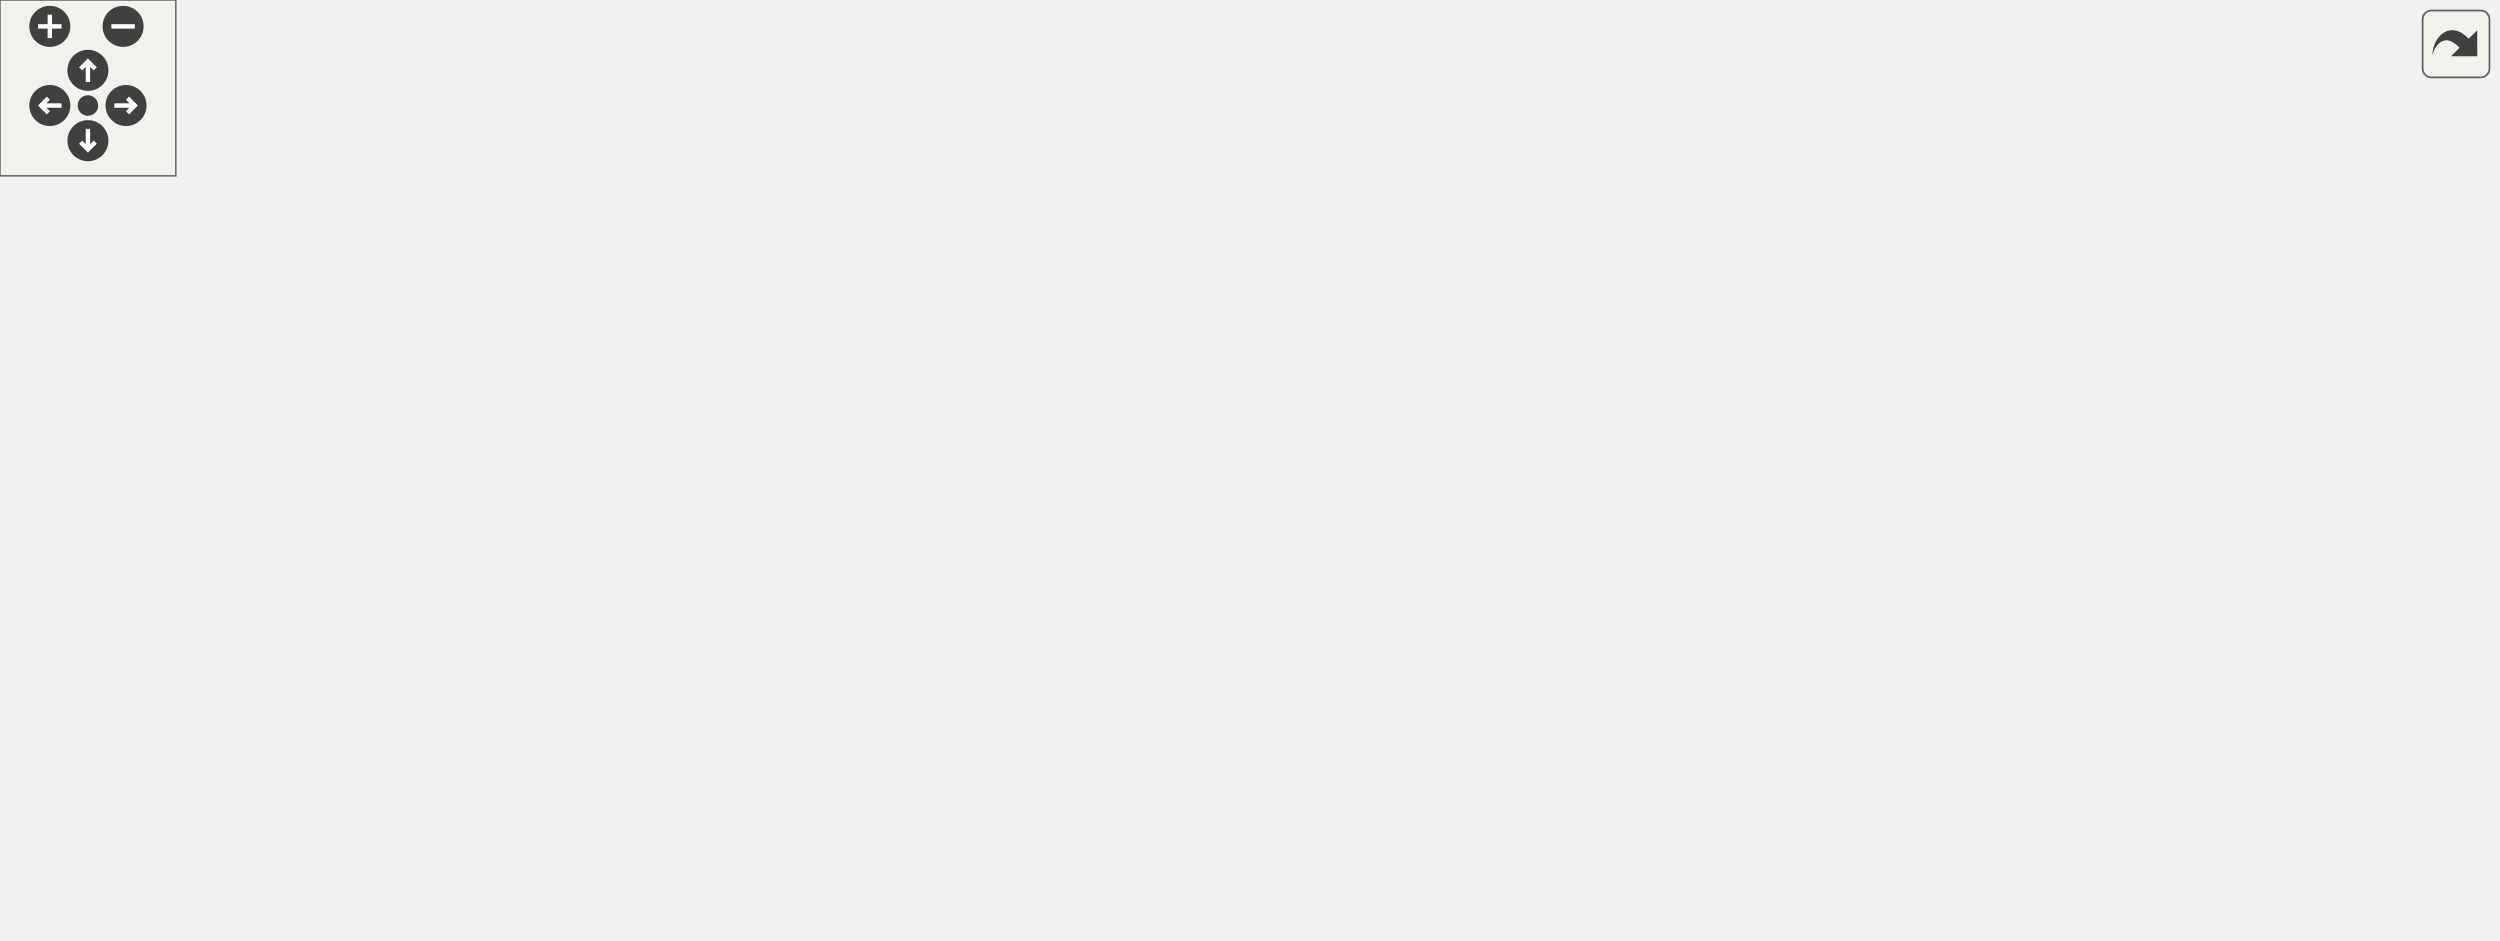
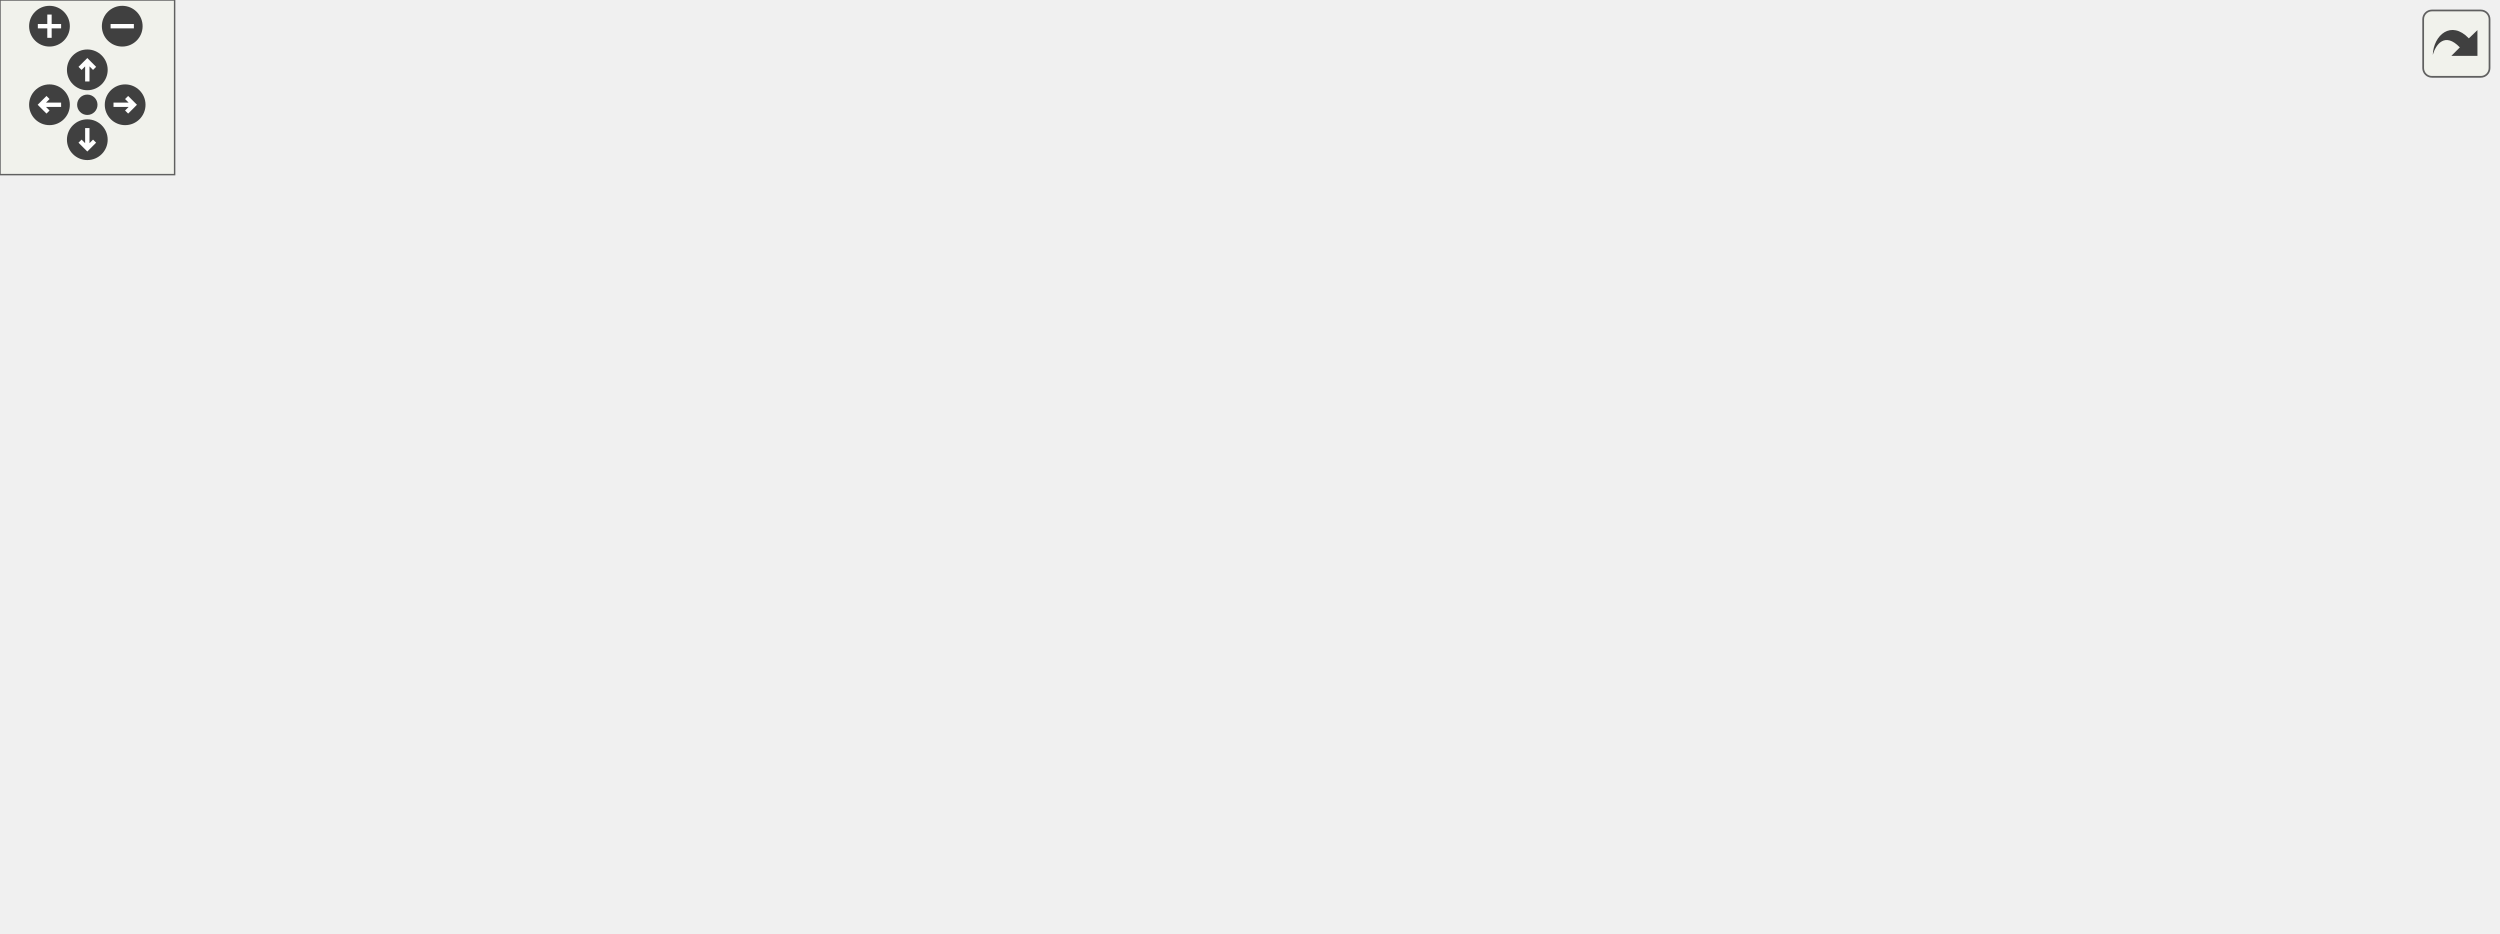
<svg xmlns="http://www.w3.org/2000/svg" xmlns:xlink="http://www.w3.org/1999/xlink" id="main" version="1.1" xml:space="preserve">
  <style type="text/css">
.edge:hover path { stroke: red; }
.edge:hover polygon { stroke: red; fill: red; }
</style>
  <defs>
    <circle id="rim" cx="0" cy="0" r="7" />
    <circle id="rim2" cx="0" cy="0" r="3.5" />
    <g id="zoomPlus">
      <use xlink:href="#rim" fill="#404040">
        <set attributeName="fill" to="#808080" begin="zoomplus.mouseover" end="zoomplus.mouseout" />
      </use>
      <path d="M-4,0h8M0,-4v8" fill="none" stroke="white" stroke-width="1.5" pointer-events="none" />
    </g>
    <g id="zoomMin">
      <use xlink:href="#rim" fill="#404040">
        <set attributeName="fill" to="#808080" begin="zoomminus.mouseover" end="zoomminus.mouseout" />
      </use>
      <path d="M-4,0h8" fill="none" stroke="white" stroke-width="1.5" pointer-events="none" />
    </g>
    <g id="dirArrow">
      <path fill="none" stroke="white" stroke-width="1.5" d="M0,-3.0v7 M-2.5,-0.5L0,-3.0L2.5,-0.5" />
    </g>
    <g id="resetDef">
      <use xlink:href="#rim2" fill="#404040">
        <set attributeName="fill" to="#808080" begin="reset.mouseover" end="reset.mouseout" />
      </use>
    </g>
  </defs>
  <svg id="graph" class="graph">
    <g id="viewport">
      <g id="node1" class="node">
        <g id="a_node1">
          <a xlink:title=" ">
-             <polygon fill="#bfbfbf" stroke="black" points="740,-68.5 740,-87.5 852,-87.5 852,-68.5 740,-68.5" />
-             <text text-anchor="middle" x="796" y="-75.5" font-family="Helvetica,sans-Serif" font-size="10.00">DescriptorPool::create</text>
+             <polygon fill="#bfbfbf" stroke="black" points="746,-68.5 746,-87.5 858,-87.5 858,-68.5 746,-68.5" />
+             <text text-anchor="middle" x="802" y="-75.5" font-family="Helvetica,sans-Serif" font-size="10.00">DescriptorPool::create</text>
          </a>
        </g>
      </g>
      <g id="node2" class="node">
        <g id="a_node2">
          <a xlink:href="class_u_i_renderer.html#a429d9bebea63cfce81d4179458bac829" target="_top" xlink:title=" ">
-             <polygon fill="none" stroke="black" points="579,-156.5 579,-175.5 677,-175.5 677,-156.5 579,-156.5" />
-             <text text-anchor="middle" x="628" y="-163.5" font-family="Helvetica,sans-Serif" font-size="10.00">UIRenderer::create</text>
+             <polygon fill="none" stroke="black" points="585,-156.5 585,-175.5 683,-175.5 683,-156.5 585,-156.5" />
+             <text text-anchor="middle" x="634" y="-163.5" font-family="Helvetica,sans-Serif" font-size="10.00">UIRenderer::create</text>
          </a>
        </g>
      </g>
      <g id="edge1" class="edge">
-         <path fill="none" stroke="midnightblue" d="M769.16,-92.5C751.01,-102.61 726.13,-116.32 704,-128 685.15,-137.95 663.41,-148.91 648.2,-156.49" />
-         <polygon fill="midnightblue" stroke="midnightblue" points="770.96,-95.5 777.98,-87.57 767.55,-89.39 770.96,-95.5" />
+         <path fill="none" stroke="midnightblue" d="M774.42,-92.44C756.3,-102.26 731.74,-115.49 710,-127 690.8,-137.16 668.73,-148.61 653.53,-156.46" />
+         <polygon fill="midnightblue" stroke="midnightblue" points="776.13,-95.5 783.25,-87.65 772.8,-89.34 776.13,-95.5" />
      </g>
      <g id="node9" class="node">
        <g id="a_node9">
          <a xlink:href="class_mandelbrot_app.html#adcb7c7f8a3b74b649427ab4bd8047f4c" target="_top" xlink:title=" ">
-             <polygon fill="none" stroke="black" points="552,-88 552,-118 704,-118 704,-88 552,-88" />
-             <text text-anchor="start" x="560" y="-106" font-family="Helvetica,sans-Serif" font-size="10.00">MandelbrotApp::createGraphics</text>
-             <text text-anchor="middle" x="628" y="-95" font-family="Helvetica,sans-Serif" font-size="10.00">DescriptorPools</text>
+             <polygon fill="none" stroke="black" points="558,-88 558,-118 710,-118 710,-88 558,-88" />
+             <text text-anchor="start" x="566" y="-106" font-family="Helvetica,sans-Serif" font-size="10.00">MandelbrotApp::createGraphics</text>
+             <text text-anchor="middle" x="634" y="-95" font-family="Helvetica,sans-Serif" font-size="10.00">DescriptorPools</text>
          </a>
        </g>
      </g>
      <g id="edge8" class="edge">
-         <path fill="none" stroke="midnightblue" d="M729.65,-87.84C721.28,-89.1 712.65,-90.4 704.13,-91.69" />
-         <polygon fill="midnightblue" stroke="midnightblue" points="730.36,-91.27 739.72,-86.32 729.31,-84.35 730.36,-91.27" />
+         <path fill="none" stroke="midnightblue" d="M735.65,-87.84C727.28,-89.1 718.65,-90.4 710.13,-91.69" />
+         <polygon fill="midnightblue" stroke="midnightblue" points="736.36,-91.27 745.72,-86.32 735.31,-84.35 736.36,-91.27" />
      </g>
      <g id="node11" class="node">
        <g id="a_node11">
          <a xlink:href="class_descriptor_pool_manager.html#a1b63c77b3534248db0e83263d5d31b3c" target="_top" xlink:title=" ">
-             <polygon fill="none" stroke="black" points="569,-39 569,-69 687,-69 687,-39 569,-39" />
-             <text text-anchor="start" x="577" y="-57" font-family="Helvetica,sans-Serif" font-size="10.00">DescriptorPoolManager</text>
-             <text text-anchor="middle" x="628" y="-46" font-family="Helvetica,sans-Serif" font-size="10.00">::grabPool</text>
+             <polygon fill="none" stroke="black" points="575,-39 575,-69 693,-69 693,-39 575,-39" />
+             <text text-anchor="start" x="583" y="-57" font-family="Helvetica,sans-Serif" font-size="10.00">DescriptorPoolManager</text>
+             <text text-anchor="middle" x="634" y="-46" font-family="Helvetica,sans-Serif" font-size="10.00">::grabPool</text>
          </a>
        </g>
      </g>
      <g id="edge11" class="edge">
-         <path fill="none" stroke="midnightblue" d="M729.66,-68.55C715.63,-66.52 700.9,-64.39 687.16,-62.41" />
-         <polygon fill="midnightblue" stroke="midnightblue" points="729.33,-72.04 739.72,-70.01 730.33,-65.11 729.33,-72.04" />
+         <path fill="none" stroke="midnightblue" d="M735.66,-68.55C721.63,-66.52 706.9,-64.39 693.16,-62.41" />
+         <polygon fill="midnightblue" stroke="midnightblue" points="735.33,-72.04 745.72,-70.01 736.33,-65.11 735.33,-72.04" />
      </g>
      <g id="node13" class="node">
        <g id="a_node13">
          <a xlink:href="vulkan__voxel__rasterizer_8cpp.html#ae66f6b31b5ad750f1fe042a706a4e3d4" target="_top" xlink:title=" ">
-             <polygon fill="none" stroke="black" points="609,-0.5 609,-19.5 647,-19.5 647,-0.5 609,-0.5" />
-             <text text-anchor="middle" x="628" y="-7.5" font-family="Helvetica,sans-Serif" font-size="10.00">main</text>
+             <polygon fill="none" stroke="black" points="615,-0.5 615,-19.5 653,-19.5 653,-0.5 615,-0.5" />
+             <text text-anchor="middle" x="634" y="-7.5" font-family="Helvetica,sans-Serif" font-size="10.00">main</text>
          </a>
        </g>
      </g>
      <g id="edge13" class="edge">
-         <path fill="none" stroke="midnightblue" d="M771.46,-63.24C753.53,-52.51 727.92,-38.31 704,-29 685.22,-21.69 662.7,-16.43 647.27,-13.32" />
-         <polygon fill="midnightblue" stroke="midnightblue" points="769.73,-66.28 780.09,-68.49 773.37,-60.3 769.73,-66.28" />
+         <path fill="none" stroke="midnightblue" d="M777.46,-63.24C759.53,-52.51 733.92,-38.31 710,-29 691.22,-21.69 668.7,-16.43 653.27,-13.32" />
+         <polygon fill="midnightblue" stroke="midnightblue" points="775.73,-66.28 786.09,-68.49 779.37,-60.3 775.73,-66.28" />
      </g>
      <g id="node3" class="node">
        <g id="a_node3">
-           <a xlink:href="class_render_manager.html#a4542192299af39a3e8833b701c2a359e" target="_top" xlink:title=" ">
-             <polygon fill="none" stroke="black" points="361,-194.5 361,-213.5 516,-213.5 516,-194.5 361,-194.5" />
-             <text text-anchor="middle" x="438.5" y="-201.5" font-family="Helvetica,sans-Serif" font-size="10.00">RenderManager::crateUIObjects</text>
+           <a xlink:href="class_mandelbrot_app.html#a82a763408b810cdfa31c88080d97f8a1" target="_top" xlink:title=" ">
+             <polygon fill="none" stroke="black" points="379.5,-156.5 379.5,-175.5 503.5,-175.5 503.5,-156.5 379.5,-156.5" />
+             <text text-anchor="middle" x="441.5" y="-163.5" font-family="Helvetica,sans-Serif" font-size="10.00">MandelbrotApp::createUI</text>
          </a>
        </g>
      </g>
      <g id="edge2" class="edge">
-         <path fill="none" stroke="midnightblue" d="M569.72,-177.61C543.05,-183.01 511.72,-189.36 486.47,-194.48" />
-         <polygon fill="midnightblue" stroke="midnightblue" points="570.58,-181.01 579.69,-175.59 569.19,-174.15 570.58,-181.01" />
-       </g>
-       <g id="node7" class="node">
-         <g id="a_node7">
-           <a xlink:href="class_mandelbrot_app.html#a82a763408b810cdfa31c88080d97f8a1" target="_top" xlink:title=" ">
-             <polygon fill="none" stroke="black" points="376.5,-156.5 376.5,-175.5 500.5,-175.5 500.5,-156.5 376.5,-156.5" />
-             <text text-anchor="middle" x="438.5" y="-163.5" font-family="Helvetica,sans-Serif" font-size="10.00">MandelbrotApp::createUI</text>
-           </a>
-         </g>
-       </g>
-       <g id="edge6" class="edge">
-         <path fill="none" stroke="midnightblue" d="M568.7,-166C547.12,-166 522.59,-166 500.75,-166" />
-         <polygon fill="midnightblue" stroke="midnightblue" points="568.71,-169.5 578.71,-166 568.71,-162.5 568.71,-169.5" />
+         <path fill="none" stroke="midnightblue" d="M574.81,-166C552.25,-166 526.39,-166 503.56,-166" />
+         <polygon fill="midnightblue" stroke="midnightblue" points="574.93,-169.5 584.93,-166 574.93,-162.5 574.93,-169.5" />
+       </g>
+       <g id="node5" class="node">
+         <g id="a_node5">
+           <a xlink:href="class_render_manager.html#ad684dc770c22b8ee45875407c8591a00" target="_top" xlink:title=" ">
+             <polygon fill="none" stroke="black" points="361,-194.5 361,-213.5 522,-213.5 522,-194.5 361,-194.5" />
+             <text text-anchor="middle" x="441.5" y="-201.5" font-family="Helvetica,sans-Serif" font-size="10.00">RenderManager::createUIObjects</text>
+           </a>
+         </g>
+       </g>
+       <g id="edge4" class="edge">
+         <path fill="none" stroke="midnightblue" d="M574.8,-177.61C547.71,-183.01 515.87,-189.36 490.23,-194.48" />
+         <polygon fill="midnightblue" stroke="midnightblue" points="575.81,-180.98 584.93,-175.59 574.44,-174.11 575.81,-180.98" />
      </g>
      <g id="node4" class="node">
        <g id="a_node4">
-           <a xlink:href="class_render_manager.html#a2f5991e4b82925a2571e6fabf1e8b7b9" target="_top" xlink:title=" ">
-             <polygon fill="none" stroke="black" points="177,-230 177,-260 324,-260 324,-230 177,-230" />
-             <text text-anchor="start" x="185" y="-248" font-family="Helvetica,sans-Serif" font-size="10.00">RenderManager::createRender</text>
-             <text text-anchor="middle" x="250.5" y="-237" font-family="Helvetica,sans-Serif" font-size="10.00">Objects</text>
-           </a>
-         </g>
-       </g>
-       <g id="edge3" class="edge">
-         <path fill="none" stroke="midnightblue" d="M384.46,-215.69C364.37,-220.12 341.21,-225.23 319.9,-229.92" />
-         <polygon fill="midnightblue" stroke="midnightblue" points="385.35,-219.08 394.36,-213.51 383.84,-212.24 385.35,-219.08" />
-       </g>
-       <g id="node5" class="node">
-         <g id="a_node5">
-           <a xlink:href="class_render_manager.html#a3e54c122912e1b713b2f6357cdc370fb" target="_top" xlink:title=" ">
-             <polygon fill="none" stroke="black" points="176,-181 176,-211 325,-211 325,-181 176,-181" />
-             <text text-anchor="start" x="184" y="-199" font-family="Helvetica,sans-Serif" font-size="10.00">RenderManager::recreateSwap</text>
-             <text text-anchor="middle" x="250.5" y="-188" font-family="Helvetica,sans-Serif" font-size="10.00">Chain</text>
-           </a>
-         </g>
-       </g>
-       <g id="edge4" class="edge">
-         <path fill="none" stroke="midnightblue" d="M350.74,-200.27C342.15,-199.9 333.49,-199.53 325.06,-199.16" />
-         <polygon fill="midnightblue" stroke="midnightblue" points="350.63,-203.77 360.77,-200.7 350.93,-196.77 350.63,-203.77" />
-       </g>
-       <g id="node6" class="node">
-         <g id="a_node6">
-           <a xlink:href="class_render_manager.html#ab087dc4ee1c6e377ca52ee44d1591c29" target="_top" xlink:title=" ">
-             <polygon fill="none" stroke="black" points="0,-181 0,-211 140,-211 140,-181 0,-181" />
-             <text text-anchor="start" x="8" y="-199" font-family="Helvetica,sans-Serif" font-size="10.00">RenderManager::resizeSwap</text>
-             <text text-anchor="middle" x="70" y="-188" font-family="Helvetica,sans-Serif" font-size="10.00">Chain</text>
-           </a>
-         </g>
-       </g>
-       <g id="edge5" class="edge">
-         <path fill="none" stroke="midnightblue" d="M165.83,-196C157.24,-196 148.57,-196 140.16,-196" />
-         <polygon fill="midnightblue" stroke="midnightblue" points="165.87,-199.5 175.87,-196 165.87,-192.5 165.87,-199.5" />
-       </g>
-       <g id="node8" class="node">
-         <g id="a_node8">
          <a xlink:href="class_mandelbrot_app.html#ad5c4a7e7fd79bc75fea87df0165005b6" target="_top" xlink:title=" ">
            <polygon fill="none" stroke="black" points="186,-134.5 186,-153.5 315,-153.5 315,-134.5 186,-134.5" />
            <text text-anchor="middle" x="250.5" y="-141.5" font-family="Helvetica,sans-Serif" font-size="10.00">MandelbrotApp::initVulkan</text>
          </a>
        </g>
      </g>
+       <g id="edge3" class="edge">
+         <path fill="none" stroke="midnightblue" d="M369.14,-157.69C351.45,-155.63 332.62,-153.44 315.32,-151.43" />
+         <polygon fill="midnightblue" stroke="midnightblue" points="369.06,-161.21 379.4,-158.89 369.87,-154.25 369.06,-161.21" />
+       </g>
+       <g id="node6" class="node">
+         <g id="a_node6">
+           <a xlink:href="class_render_manager.html#a2f5991e4b82925a2571e6fabf1e8b7b9" target="_top" xlink:title=" ">
+             <polygon fill="none" stroke="black" points="177,-181 177,-211 324,-211 324,-181 177,-181" />
+             <text text-anchor="start" x="185" y="-199" font-family="Helvetica,sans-Serif" font-size="10.00">RenderManager::createRender</text>
+             <text text-anchor="middle" x="250.5" y="-188" font-family="Helvetica,sans-Serif" font-size="10.00">Objects</text>
+           </a>
+         </g>
+       </g>
+       <g id="edge5" class="edge">
+         <path fill="none" stroke="midnightblue" d="M350.82,-200.2C341.86,-199.82 332.85,-199.44 324.1,-199.07" />
+         <polygon fill="midnightblue" stroke="midnightblue" points="350.76,-203.7 360.89,-200.63 351.05,-196.71 350.76,-203.7" />
+       </g>
+       <g id="node7" class="node">
+         <g id="a_node7">
+           <a xlink:href="class_render_manager.html#a3e54c122912e1b713b2f6357cdc370fb" target="_top" xlink:title=" ">
+             <polygon fill="none" stroke="black" points="176,-230 176,-260 325,-260 325,-230 176,-230" />
+             <text text-anchor="start" x="184" y="-248" font-family="Helvetica,sans-Serif" font-size="10.00">RenderManager::recreateSwap</text>
+             <text text-anchor="middle" x="250.5" y="-237" font-family="Helvetica,sans-Serif" font-size="10.00">Chain</text>
+           </a>
+         </g>
+       </g>
+       <g id="edge6" class="edge">
+         <path fill="none" stroke="midnightblue" d="M386.89,-215.63C366.41,-220.07 342.75,-225.2 321,-229.92" />
+         <polygon fill="midnightblue" stroke="midnightblue" points="387.63,-219.05 396.66,-213.51 386.15,-212.21 387.63,-219.05" />
+       </g>
+       <g id="node8" class="node">
+         <g id="a_node8">
+           <a xlink:href="class_render_manager.html#ab087dc4ee1c6e377ca52ee44d1591c29" target="_top" xlink:title=" ">
+             <polygon fill="none" stroke="black" points="0,-230 0,-260 140,-260 140,-230 0,-230" />
+             <text text-anchor="start" x="8" y="-248" font-family="Helvetica,sans-Serif" font-size="10.00">RenderManager::resizeSwap</text>
+             <text text-anchor="middle" x="70" y="-237" font-family="Helvetica,sans-Serif" font-size="10.00">Chain</text>
+           </a>
+         </g>
+       </g>
      <g id="edge7" class="edge">
-         <path fill="none" stroke="midnightblue" d="M366.07,-157.55C349.34,-155.57 331.62,-153.48 315.25,-151.54" />
-         <polygon fill="midnightblue" stroke="midnightblue" points="366,-161.07 376.34,-158.77 366.82,-154.12 366,-161.07" />
+         <path fill="none" stroke="midnightblue" d="M165.83,-245C157.24,-245 148.57,-245 140.16,-245" />
+         <polygon fill="midnightblue" stroke="midnightblue" points="165.87,-248.5 175.87,-245 165.87,-241.5 165.87,-248.5" />
      </g>
      <g id="edge9" class="edge">
-         <path fill="none" stroke="midnightblue" d="M541.96,-112.29C473.1,-119.8 377.62,-130.23 315.22,-137.04" />
-         <polygon fill="midnightblue" stroke="midnightblue" points="542.35,-115.76 551.91,-111.2 541.59,-108.8 542.35,-115.76" />
+         <path fill="none" stroke="midnightblue" d="M547.44,-112.2C476.97,-119.77 378.64,-130.34 315.01,-137.17" />
+         <polygon fill="midnightblue" stroke="midnightblue" points="548.06,-115.65 557.63,-111.1 547.31,-108.69 548.06,-115.65" />
      </g>
      <g id="node10" class="node">
        <g id="a_node10">
          <a xlink:href="class_mandelbrot_app.html#a733620a6533fb25a6ffa309886b74904" target="_top" xlink:title=" ">
-             <polygon fill="none" stroke="black" points="365.5,-69 365.5,-99 511.5,-99 511.5,-69 365.5,-69" />
-             <text text-anchor="start" x="373.5" y="-87" font-family="Helvetica,sans-Serif" font-size="10.00">MandelbrotApp::recreateSwap</text>
-             <text text-anchor="middle" x="438.5" y="-76" font-family="Helvetica,sans-Serif" font-size="10.00">Chain</text>
+             <polygon fill="none" stroke="black" points="368.5,-69 368.5,-99 514.5,-99 514.5,-69 368.5,-69" />
+             <text text-anchor="start" x="376.5" y="-87" font-family="Helvetica,sans-Serif" font-size="10.00">MandelbrotApp::recreateSwap</text>
+             <text text-anchor="middle" x="441.5" y="-76" font-family="Helvetica,sans-Serif" font-size="10.00">Chain</text>
          </a>
        </g>
      </g>
      <g id="edge10" class="edge">
-         <path fill="none" stroke="midnightblue" d="M541.8,-94.37C531.73,-93.35 521.52,-92.31 511.65,-91.31" />
-         <polygon fill="midnightblue" stroke="midnightblue" points="541.52,-97.86 551.82,-95.38 542.22,-90.89 541.52,-97.86" />
+         <path fill="none" stroke="midnightblue" d="M547.87,-94.51C536.77,-93.4 525.5,-92.28 514.65,-91.2" />
+         <polygon fill="midnightblue" stroke="midnightblue" points="547.68,-98.01 557.98,-95.52 548.38,-91.04 547.68,-98.01" />
      </g>
      <g id="node12" class="node">
        <g id="a_node12">
          <a xlink:href="class_descriptor_pool_manager.html#acf0baf8860dc5eb90f19b2b35a42ce50" target="_top" xlink:title=" ">
-             <polygon fill="none" stroke="black" points="379.5,-20 379.5,-50 497.5,-50 497.5,-20 379.5,-20" />
-             <text text-anchor="start" x="387.5" y="-38" font-family="Helvetica,sans-Serif" font-size="10.00">DescriptorPoolManager</text>
-             <text text-anchor="middle" x="438.5" y="-27" font-family="Helvetica,sans-Serif" font-size="10.00">::allocate</text>
+             <polygon fill="none" stroke="black" points="382.5,-20 382.5,-50 500.5,-50 500.5,-20 382.5,-20" />
+             <text text-anchor="start" x="390.5" y="-38" font-family="Helvetica,sans-Serif" font-size="10.00">DescriptorPoolManager</text>
+             <text text-anchor="middle" x="441.5" y="-27" font-family="Helvetica,sans-Serif" font-size="10.00">::allocate</text>
          </a>
        </g>
      </g>
      <g id="edge12" class="edge">
-         <path fill="none" stroke="midnightblue" d="M558.93,-47.1C538.82,-45.06 517.01,-42.85 497.59,-40.89" />
-         <polygon fill="midnightblue" stroke="midnightblue" points="558.66,-50.59 568.96,-48.12 559.36,-43.63 558.66,-50.59" />
+         <path fill="none" stroke="midnightblue" d="M564.69,-47.19C543.73,-45.1 520.88,-42.82 500.66,-40.8" />
+         <polygon fill="midnightblue" stroke="midnightblue" points="564.51,-50.69 574.81,-48.2 565.21,-43.72 564.51,-50.69" />
      </g>
    </g>
  </svg>
  <g id="navigator" transform="translate(0 0)" fill="#404254">
    <rect fill="#f2f5e9" fill-opacity="0.5" stroke="#606060" stroke-width=".5" x="0" y="0" width="60" height="60" />
    <use id="zoomplus" xlink:href="#zoomPlus" x="17" y="9" />
    <use id="zoomminus" xlink:href="#zoomMin" x="42" y="9" />
    <use id="reset" xlink:href="#resetDef" x="30" y="36" />
    <g id="arrowUp" xlink:href="#dirArrow" transform="translate(30 24)">
      <use xlink:href="#rim" fill="#404040">
        <set attributeName="fill" to="#808080" begin="arrowUp.mouseover" end="arrowUp.mouseout" />
      </use>
      <path fill="none" stroke="white" stroke-width="1.5" d="M0,-3.0v7 M-2.5,-0.5L0,-3.0L2.5,-0.5" />
    </g>
    <g id="arrowRight" xlink:href="#dirArrow" transform="rotate(90) translate(36 -43)">
      <use xlink:href="#rim" fill="#404040">
        <set attributeName="fill" to="#808080" begin="arrowRight.mouseover" end="arrowRight.mouseout" />
      </use>
      <path fill="none" stroke="white" stroke-width="1.5" d="M0,-3.0v7 M-2.5,-0.5L0,-3.0L2.5,-0.5" />
    </g>
    <g id="arrowDown" xlink:href="#dirArrow" transform="rotate(180) translate(-30 -48)">
      <use xlink:href="#rim" fill="#404040">
        <set attributeName="fill" to="#808080" begin="arrowDown.mouseover" end="arrowDown.mouseout" />
      </use>
      <path fill="none" stroke="white" stroke-width="1.5" d="M0,-3.0v7 M-2.5,-0.5L0,-3.0L2.5,-0.5" />
    </g>
    <g id="arrowLeft" xlink:href="#dirArrow" transform="rotate(270) translate(-36 17)">
      <use xlink:href="#rim" fill="#404040">
        <set attributeName="fill" to="#808080" begin="arrowLeft.mouseover" end="arrowLeft.mouseout" />
      </use>
      <path fill="none" stroke="white" stroke-width="1.5" d="M0,-3.0v7 M-2.5,-0.5L0,-3.0L2.5,-0.5" />
    </g>
  </g>
  <svg viewBox="0 0 15 15" width="100%" height="30px" preserveAspectRatio="xMaxYMin meet">
    <g id="arrow_out" transform="scale(0.3 0.3)">
      <a xlink:href="class_descriptor_pool_a190f2272d8740c7f7fe13b5b8fb8326c_icgraph_org.svg" target="_base">
        <rect id="button" ry="5" rx="5" y="6" x="6" height="38" width="38" fill="#f2f5e9" fill-opacity="0.5" stroke="#606060" stroke-width="1.0" />
        <path id="arrow" d="M 11.5,31.437 C 11.94,20.098 22.043,11.323 32.159,21.979 L 37.069,17.246 C 37.069,17.246 37.088,32 37.088,32 L 22.16,31.978 C 22.16,31.978 26.998,27.14 26.998,27.14 C 18.529,18.264 13.292,25.23 11.5,31.437 z" style="fill:#404040;" />
      </a>
    </g>
  </svg>
</svg>
